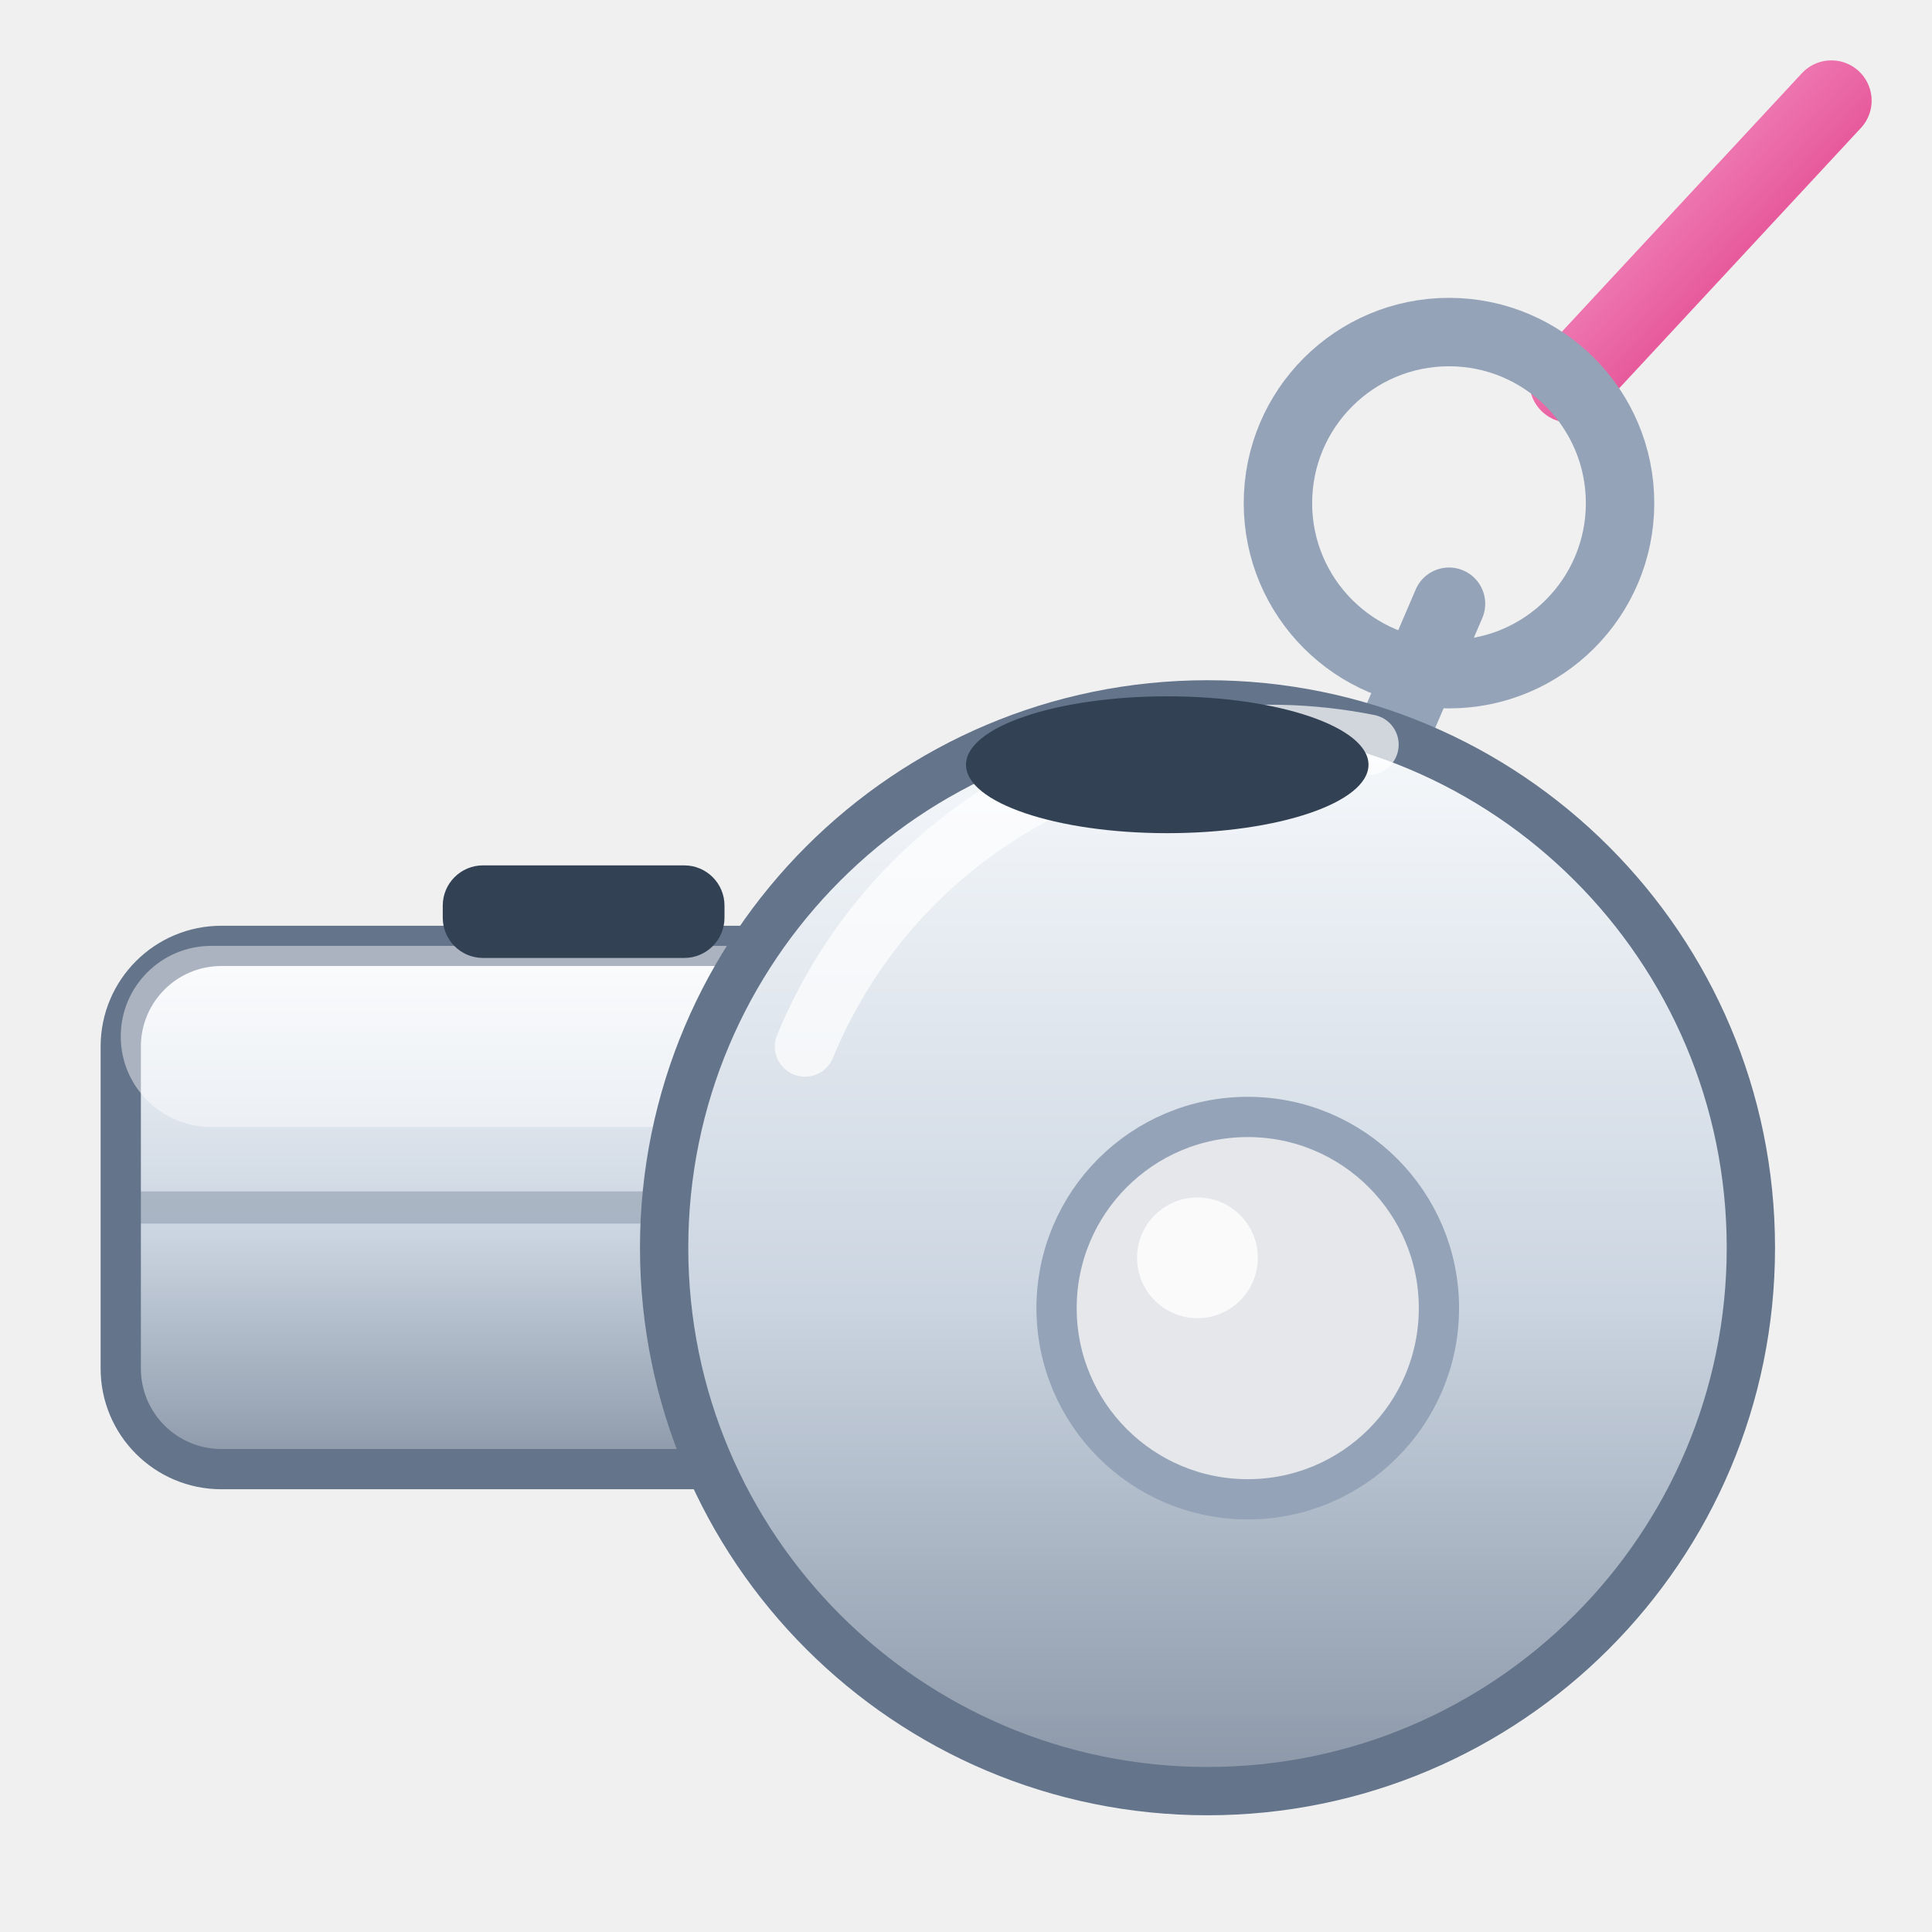
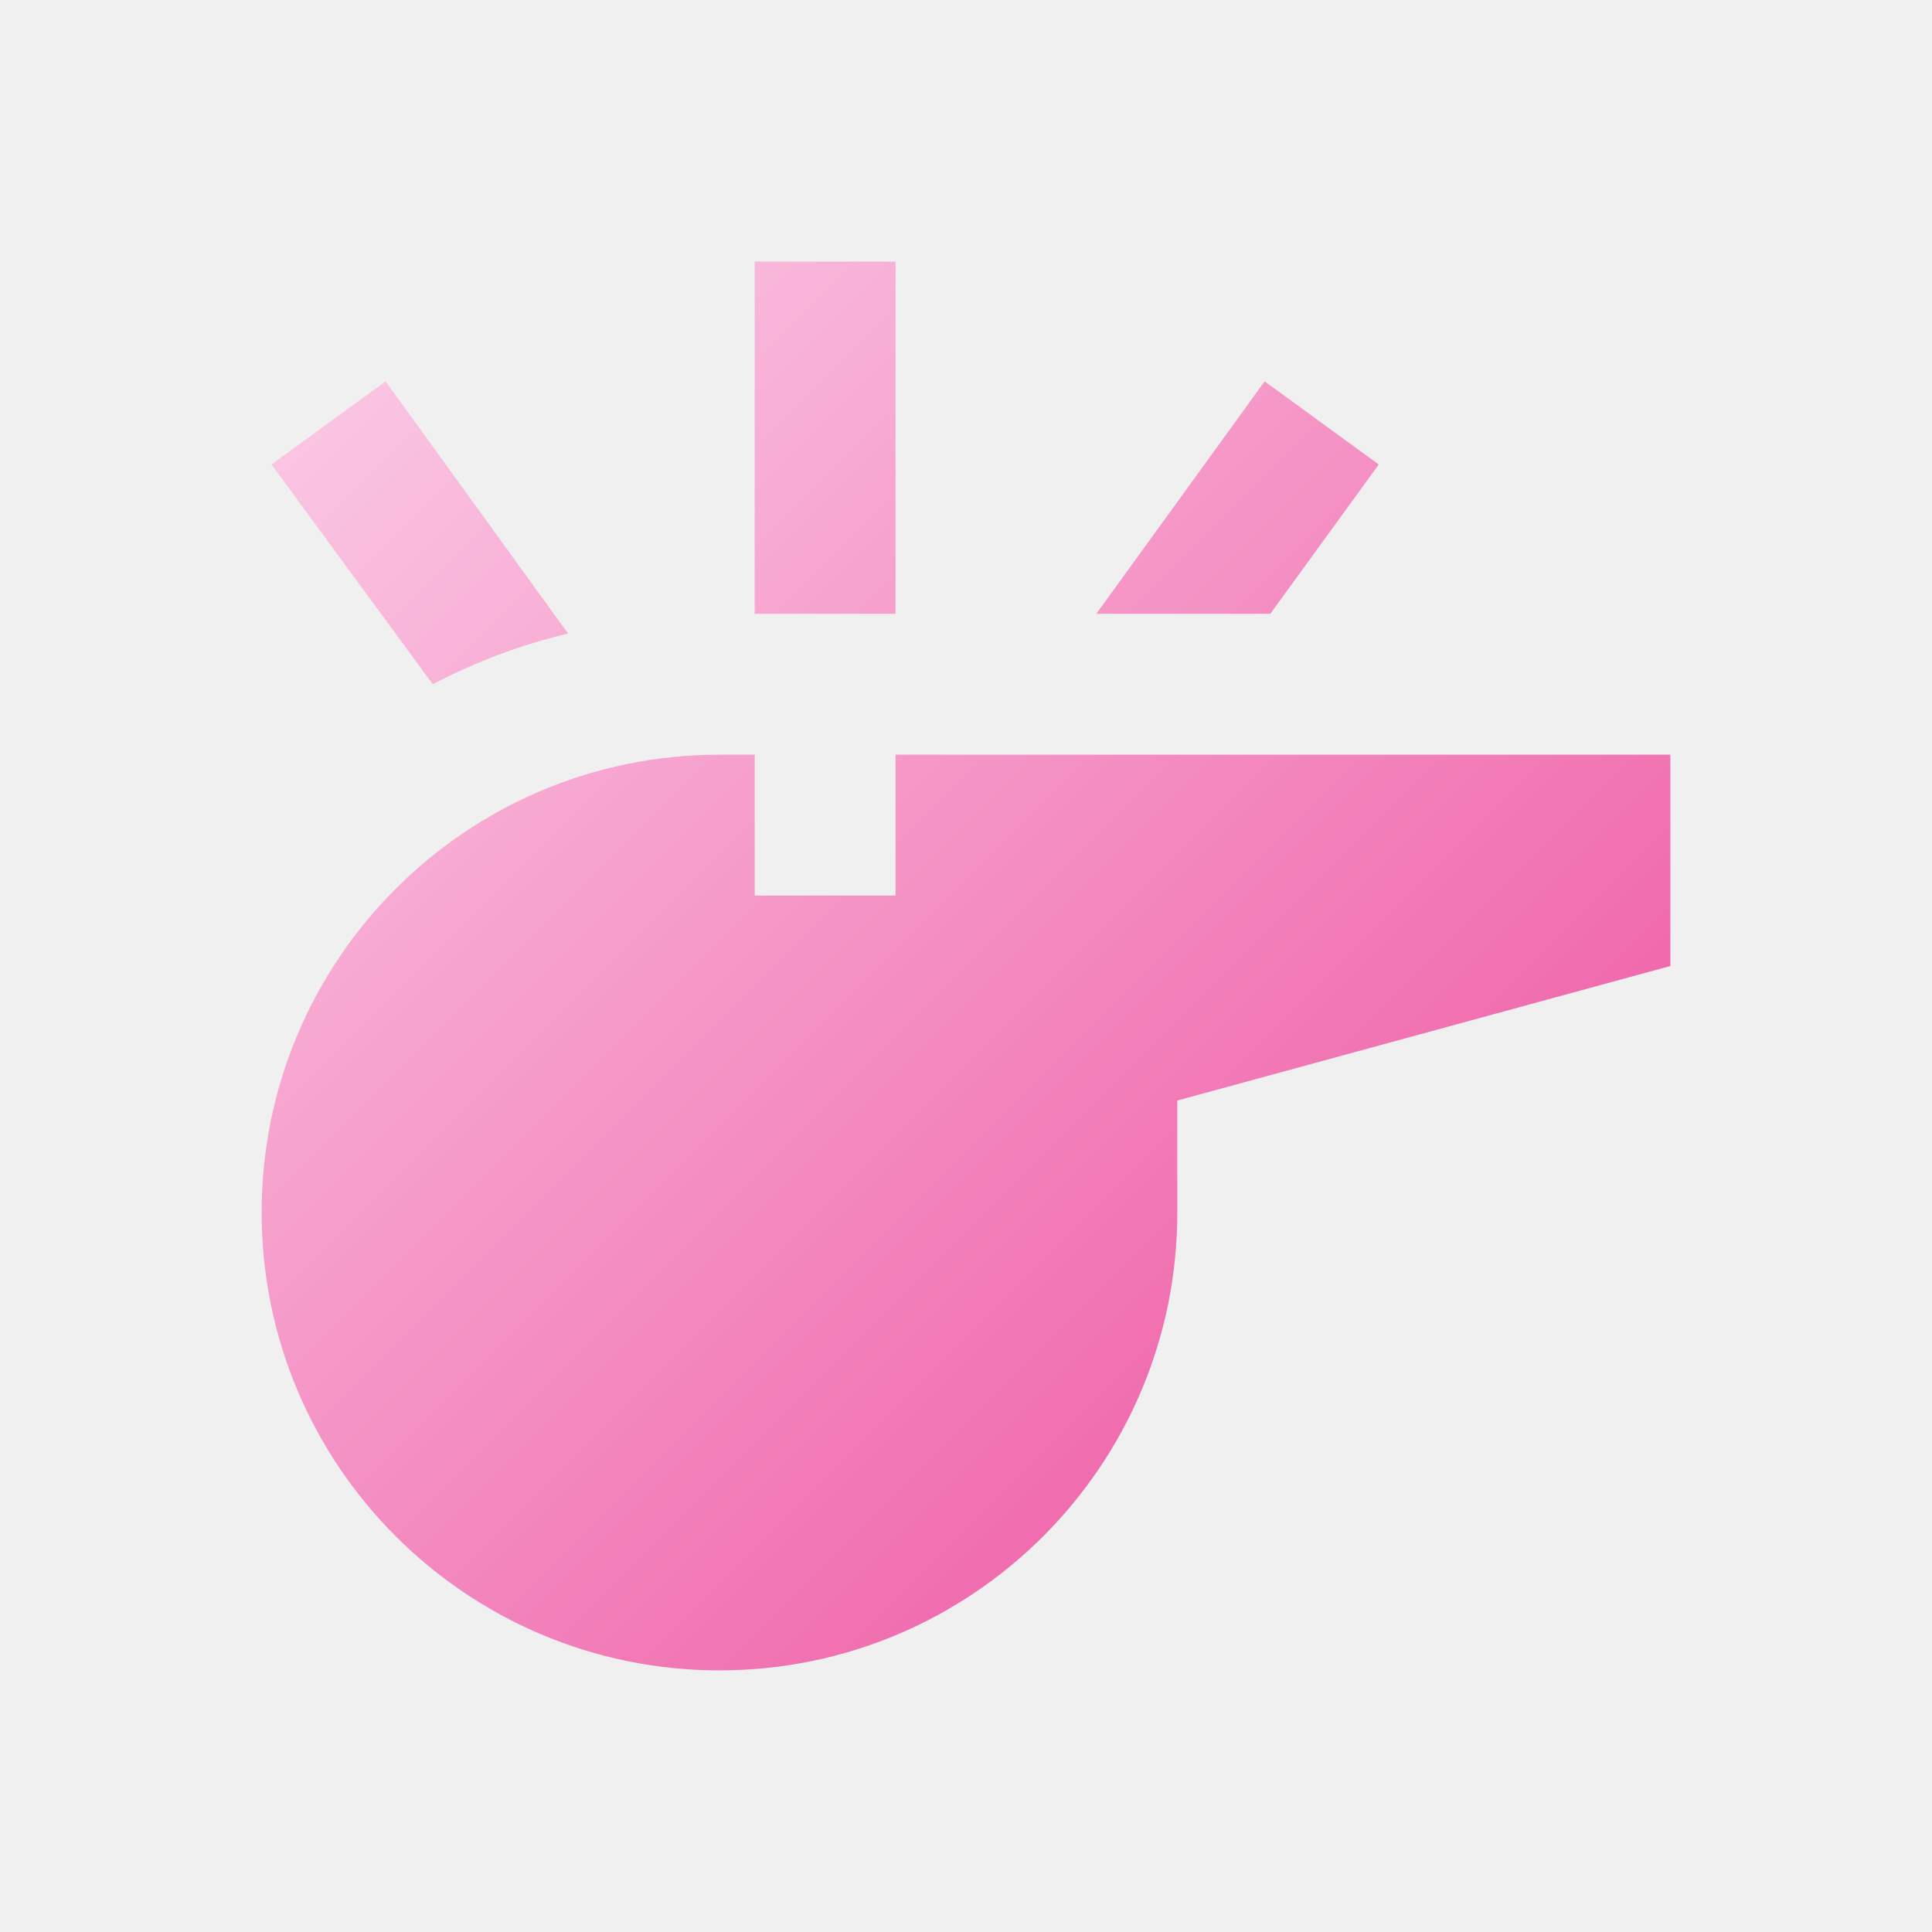
<svg xmlns="http://www.w3.org/2000/svg" viewBox="0 0 96 96" role="img" aria-label="Rulebook">
  <defs>
-     <linearGradient id="chrome" x1="0" y1="0" x2="0" y2="1">
-       <stop offset="0" stop-color="#f8fafc" />
-       <stop offset=".55" stop-color="#cbd5e1" />
-       <stop offset="1" stop-color="#8b97a8" />
-     </linearGradient>
    <linearGradient id="pink" x1="0" y1="0" x2="1" y2="1">
-       <stop offset="0" stop-color="#f9a8d4" />
-       <stop offset="1" stop-color="#db2777" />
+       <stop offset="0" stop-color="#fbcfe8" />
+       <stop offset="1" stop-color="#ec4899" />
    </linearGradient>
  </defs>
-   <path d="M78 19L91 5" fill="none" stroke="url(#pink)" stroke-width="4" stroke-linecap="round" />
-   <circle cx="72" cy="25" r="8.5" fill="none" stroke="#94a3b8" stroke-width="3.4" />
-   <path d="M66 44L72 30" stroke="#94a3b8" stroke-width="3.6" stroke-linecap="round" />
-   <rect x="6" y="47" width="46" height="26" rx="5" fill="url(#chrome)" stroke="#64748b" stroke-width="2" />
-   <rect x="6" y="47" width="46" height="9" rx="4.5" fill="#fff" fill-opacity=".45" />
-   <path d="M6 60H52" stroke="#64748b" stroke-opacity=".35" stroke-width="1.6" />
-   <circle cx="60" cy="62" r="27" fill="url(#chrome)" stroke="#64748b" stroke-width="2.4" />
-   <path d="M40 52A25 25 0 0 1 68 37" fill="none" stroke="#fff" stroke-opacity=".7" stroke-width="3" stroke-linecap="round" />
-   <ellipse cx="58" cy="38" rx="10" ry="3.4" fill="#334155" />
-   <circle cx="62" cy="65" r="9.5" fill="#e5e7eb" stroke="#94a3b8" stroke-width="2" />
-   <circle cx="59.5" cy="62.5" r="3" fill="#fff" fill-opacity=".8" />
-   <rect x="22" y="43" width="14" height="4.6" rx="2" fill="#334155" />
+   <g transform="translate(6 6) scale(3.5)">
+     <path fill="url(#pink)" d="M8.5,9A6.5,6.5 0 0,0 2,15.5A6.5,6.5 0 0,0 8.5,22A6.5,6.5 0 0,0 15,15.5V13.91L22,12V9H11V11H9V9H8.5M11,2V7H9V2H11M6.35,7.28C5.68,7.44 5.04,7.68 4.43,8L2.14,4.88L3.76,3.7L6.35,7.28M17.86,4.88L16.32,7H13.85L16.24,3.7L17.86,4.88Z" />
+   </g>
</svg>
